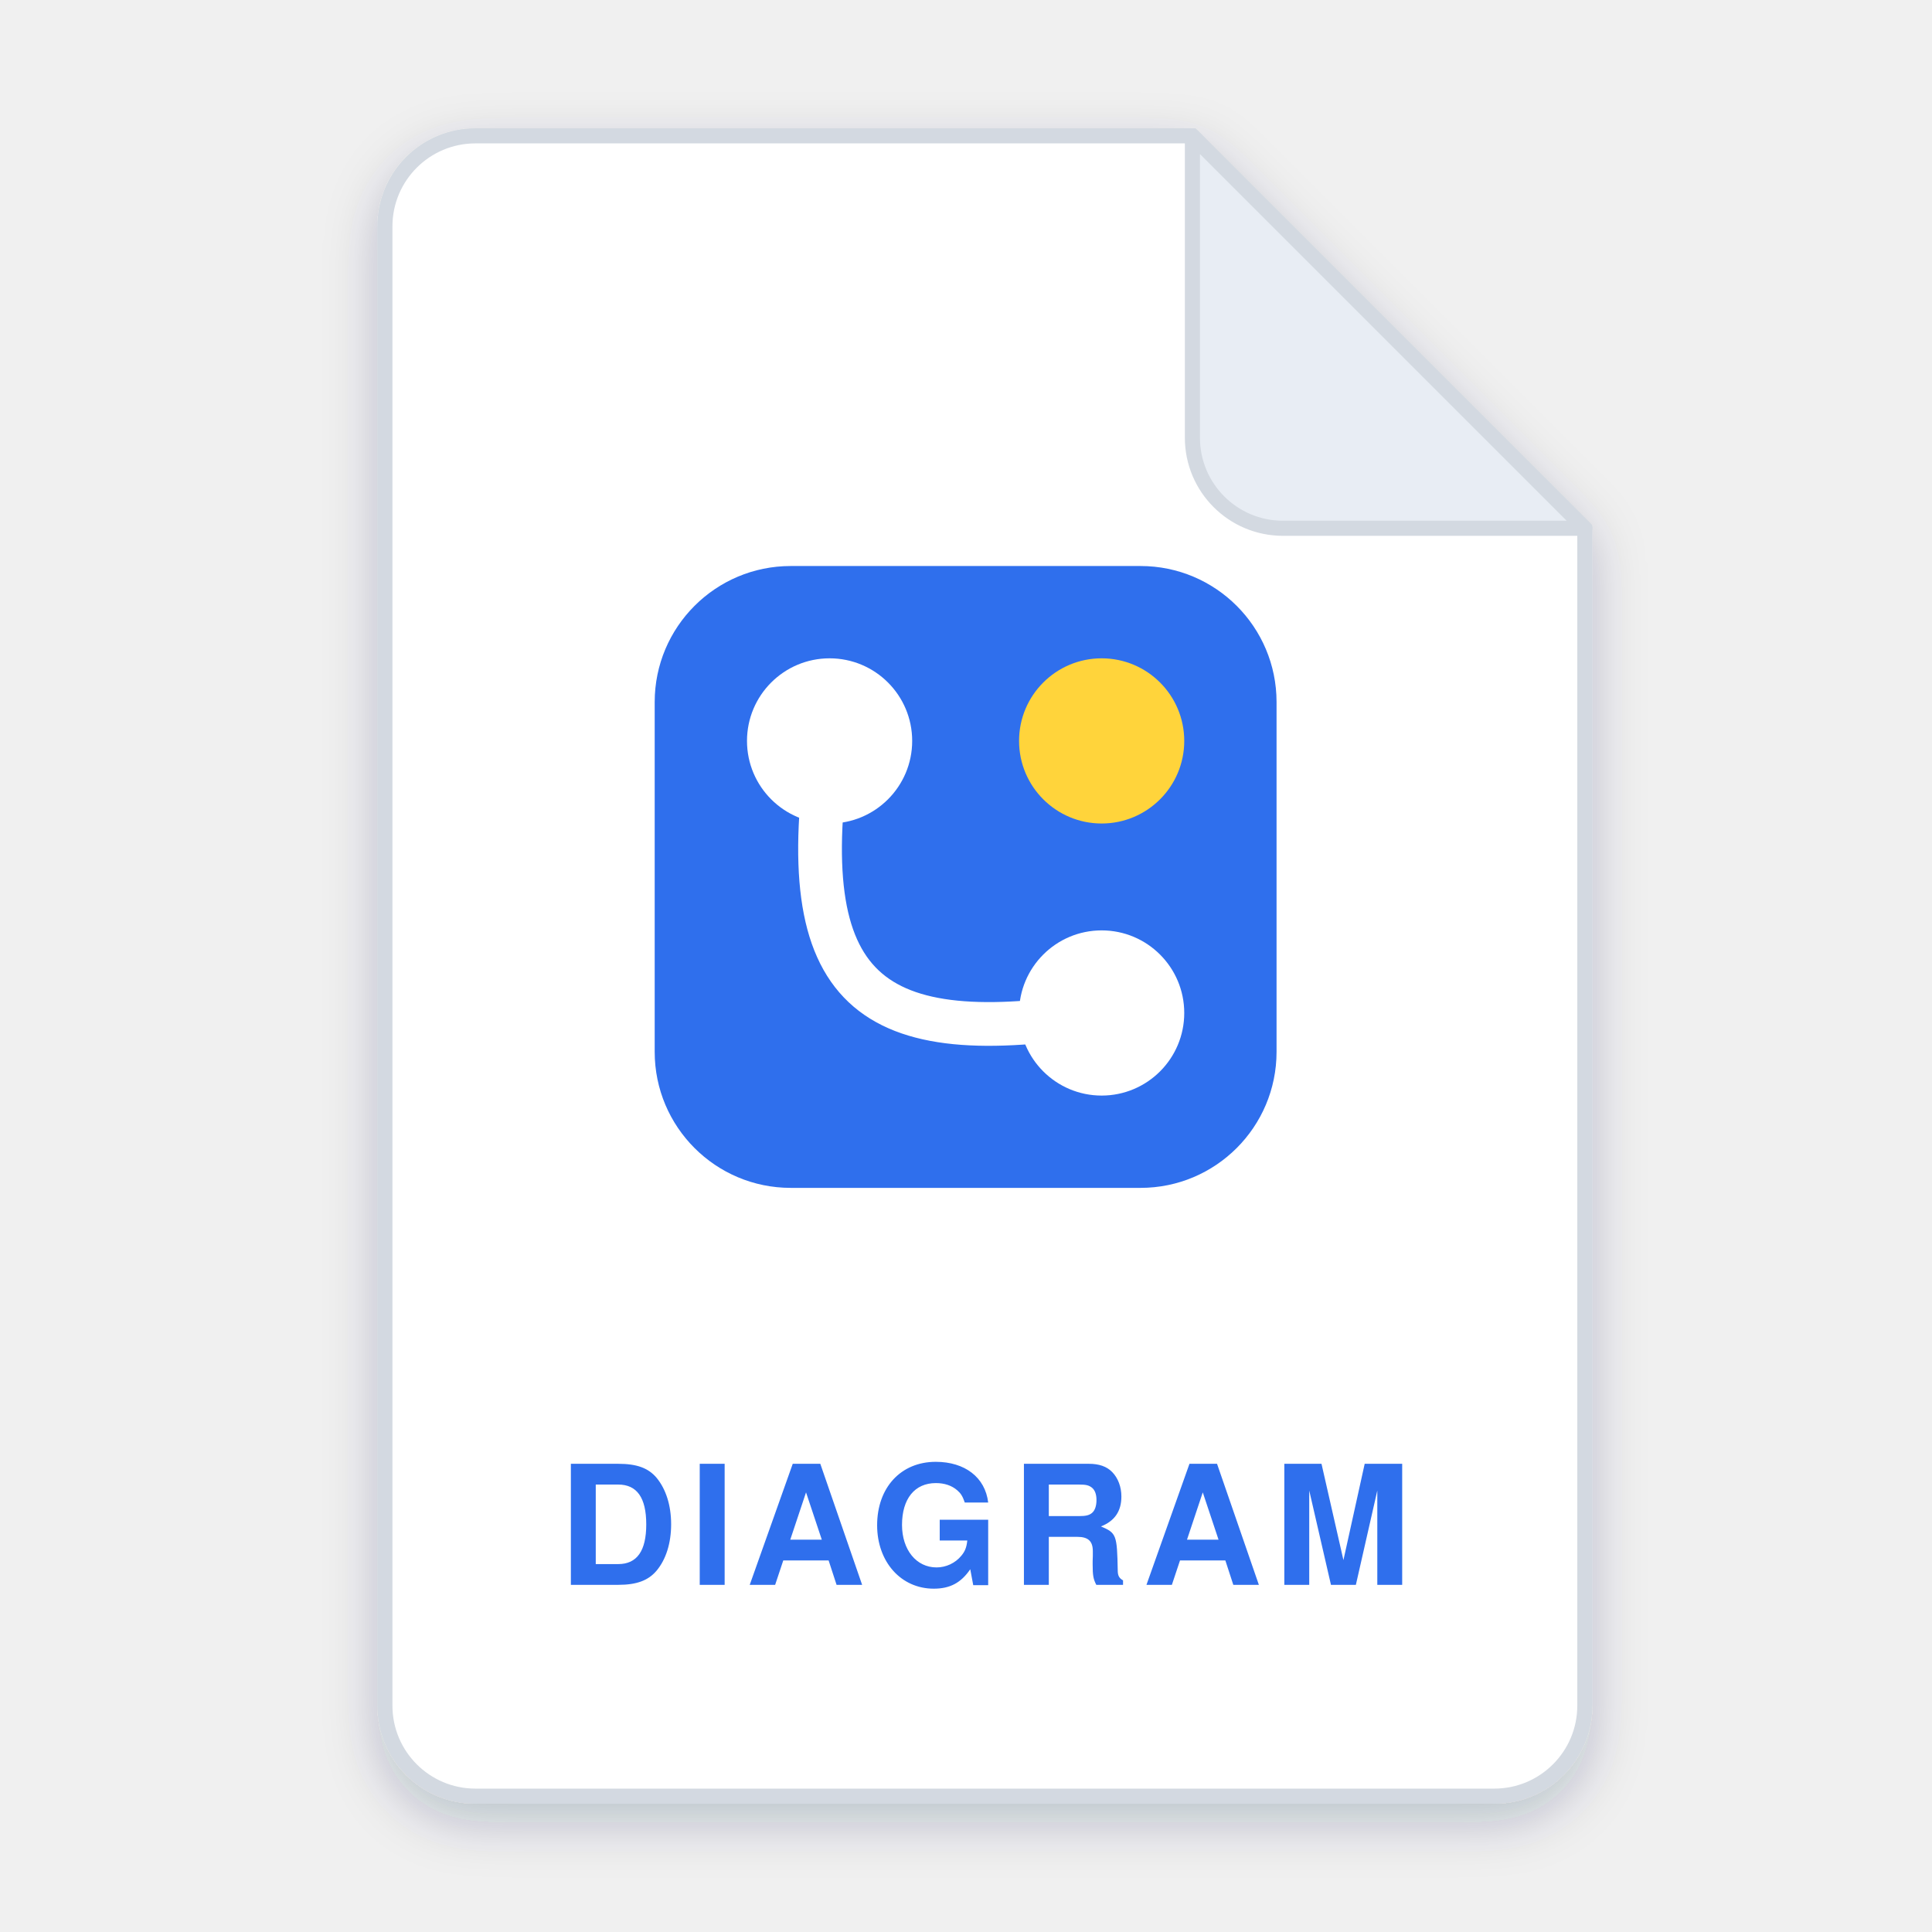
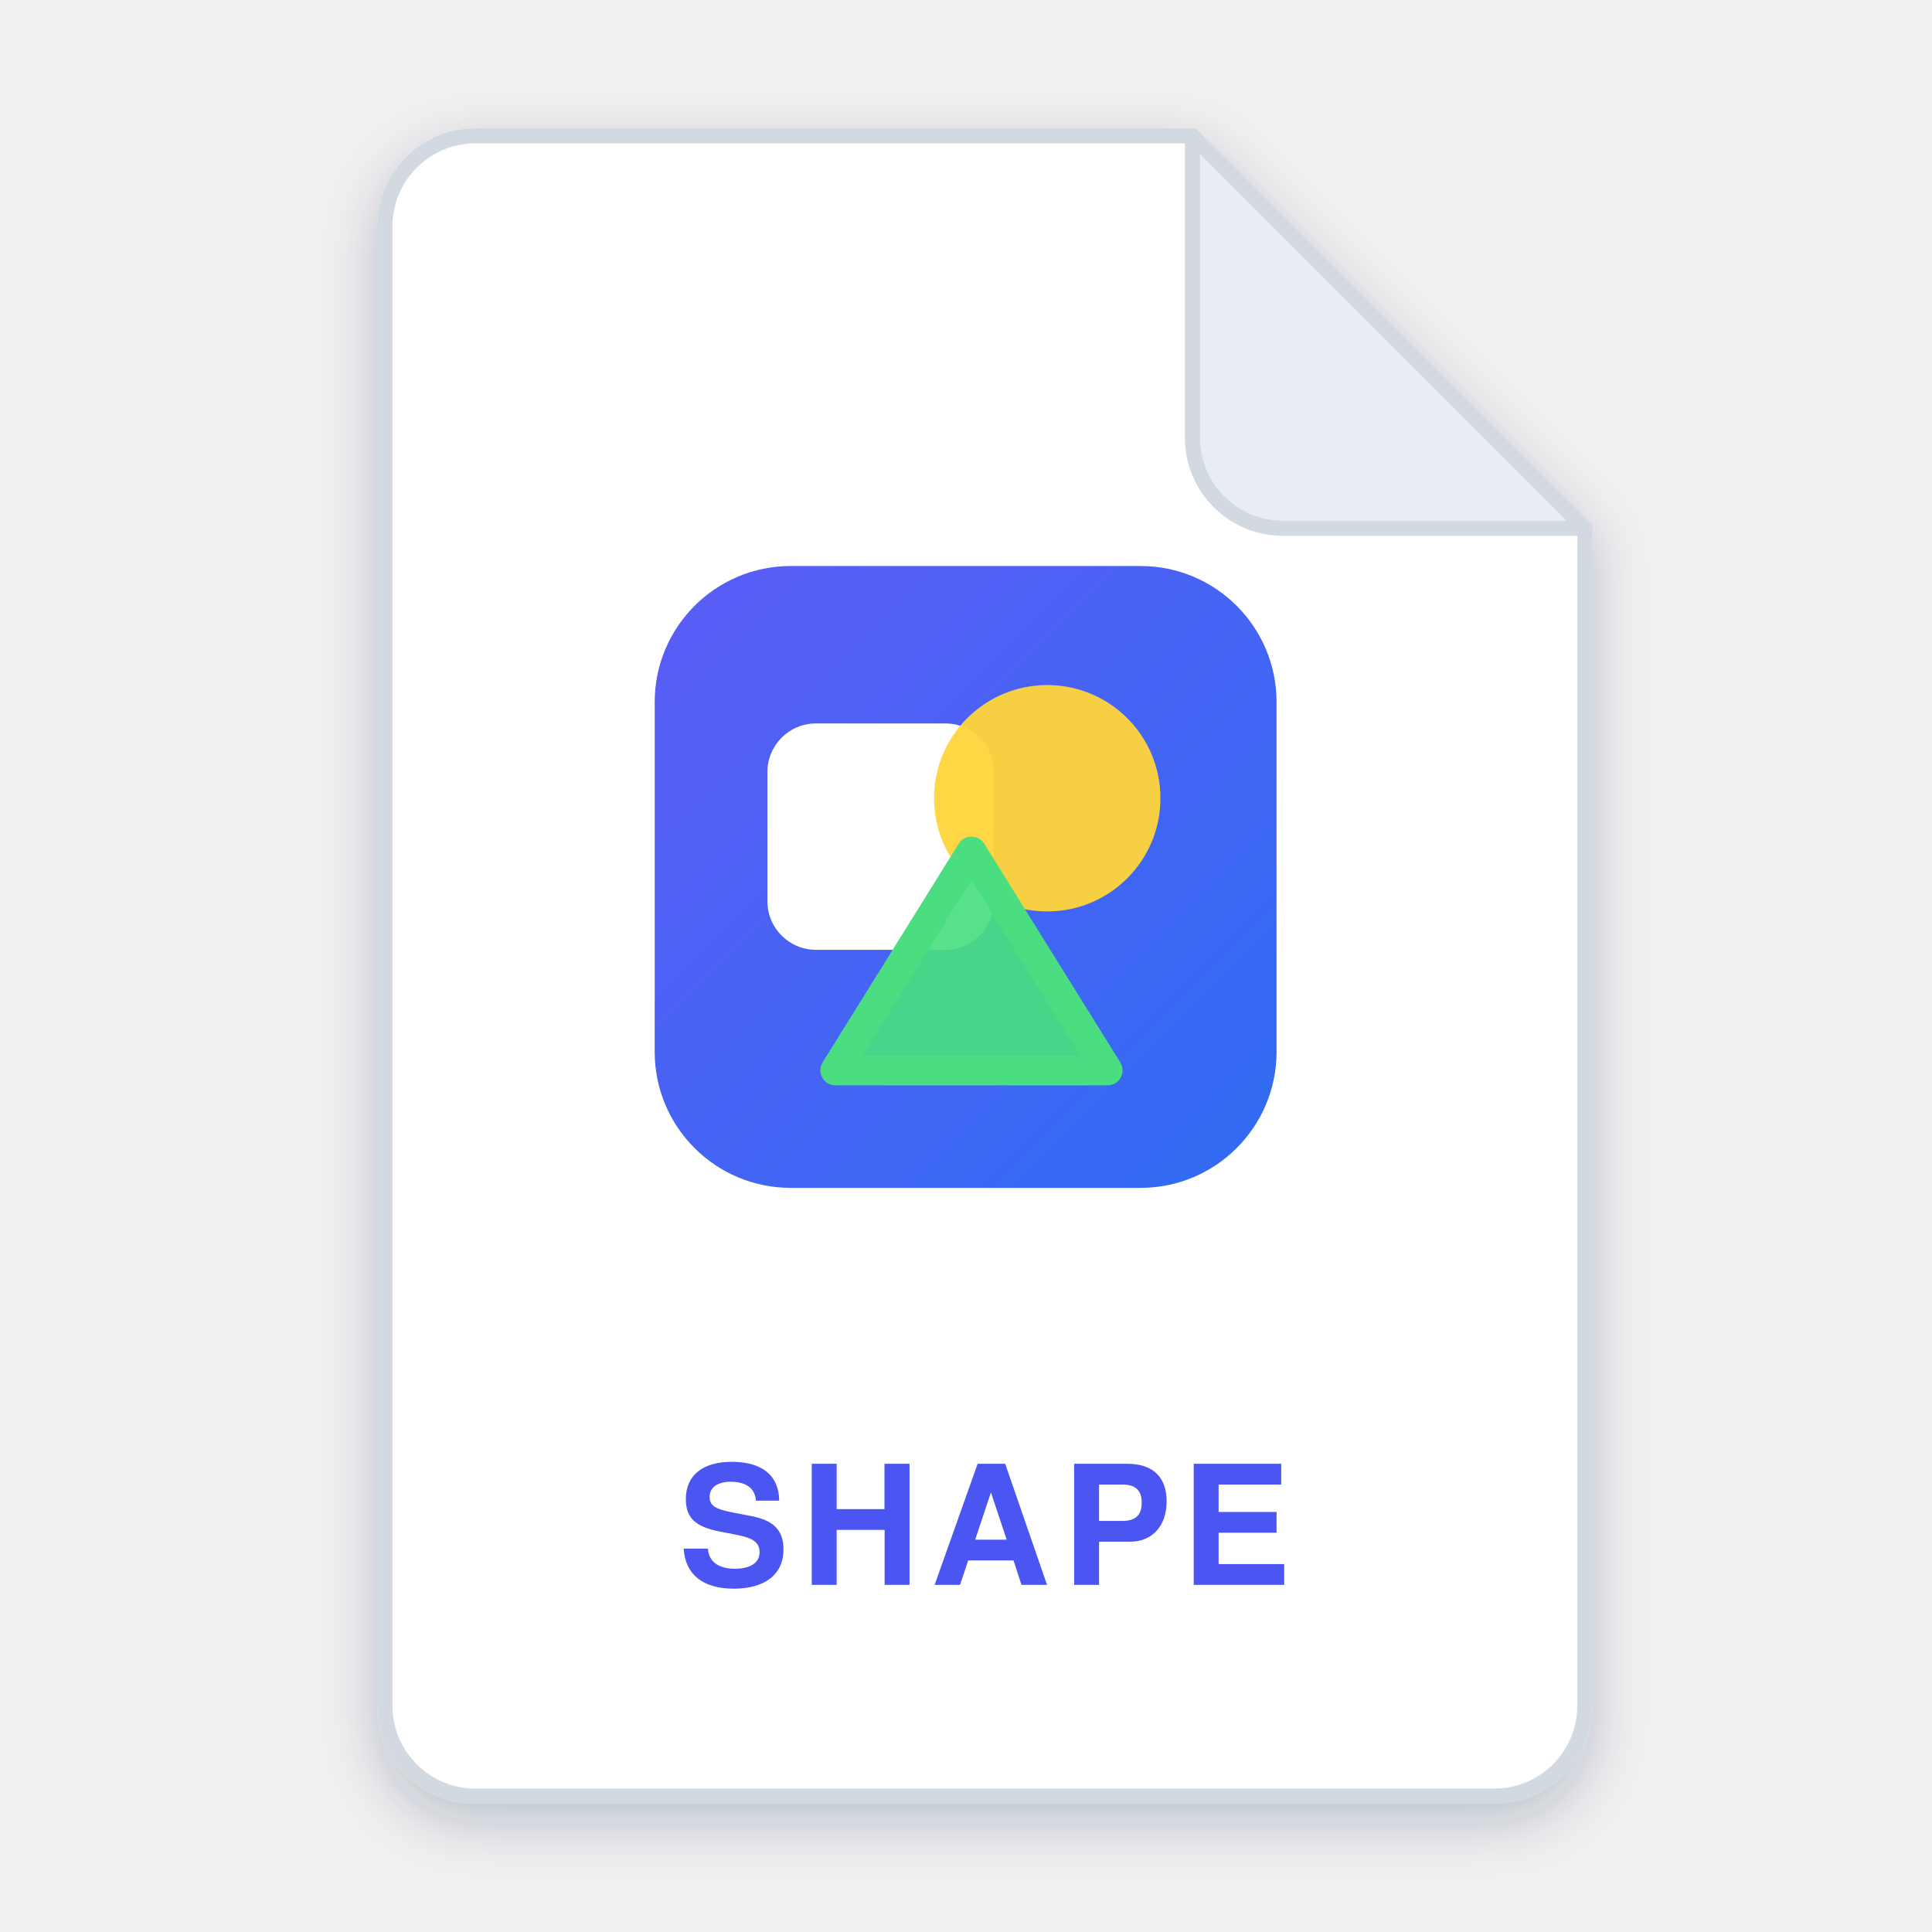
<svg xmlns="http://www.w3.org/2000/svg" viewBox="0 0 1024 1024" width="1024" height="1024">
  <defs>
    <filter id="shadow" x="-15%" y="-10%" width="130%" height="125%">
      <feDropShadow dx="0" dy="10" stdDeviation="14" flood-color="#0b1f4d" flood-opacity="0.22" />
    </filter>
  </defs>
  <path d="M252 72H632L840 280V904a48 48 0 0 1-48 48H252a48 48 0 0 1-48-48V120a48 48 0 0 1 48-48Z" fill="#ffffff" stroke="#d3d9e1" stroke-width="8" filter="url(#shadow)" />
  <path d="M632 72V232a48 48 0 0 0 48 48H840Z" fill="#e8edf4" stroke="#d3d9e1" stroke-width="8" stroke-linejoin="round" />
  <g transform="translate(347 300) scale(5.15)">
-     <rect width="64" height="64" rx="14" fill="#2f6fed" />
-     <path d="M18 18C14 44 22 50 46 46" fill="none" stroke="#fff" stroke-width="4.5" stroke-linecap="round" />
-     <circle cx="18" cy="18" r="8.5" fill="#fff" />
-     <circle cx="46" cy="18" r="8.5" fill="#ffd43b" />
-     <circle cx="46" cy="46" r="8.5" fill="#fff" />
+     <defs>
+       <linearGradient id="mark" x1="0" y1="0" x2="1" y2="1">
+         <stop offset="0" stop-color="#5b5cf6" />
+         <stop offset="1" stop-color="#2f6bf2" />
+       </linearGradient>
+     </defs>
+     <rect width="64" height="64" rx="14" fill="url(#mark)" />
+     <rect x="11.6" y="16.2" width="23.3" height="23.3" rx="5" fill="#fff" />
+     <circle cx="40.4" cy="23.9" r="11.65" fill="#ffd43b" fill-opacity="0.95" />
+     <path d="M32.6 29.4 L46.6 51.9 L18.6 51.9 Z" fill="#4ade80" fill-opacity="0.92" stroke="#4ade80" stroke-width="3.1" stroke-linejoin="round" />
  </g>
-   <text x="522" y="840" text-anchor="middle" font-family="Helvetica Neue, Helvetica, Arial, sans-serif" font-size="88" font-weight="700" letter-spacing="6" fill="#2f6fed">DIAGRAM</text>
+   <text x="522" y="840" text-anchor="middle" font-family="Helvetica Neue, Helvetica, Arial, sans-serif" font-size="88" font-weight="700" letter-spacing="6" fill="#4b56f2">SHAPE</text>
</svg>
